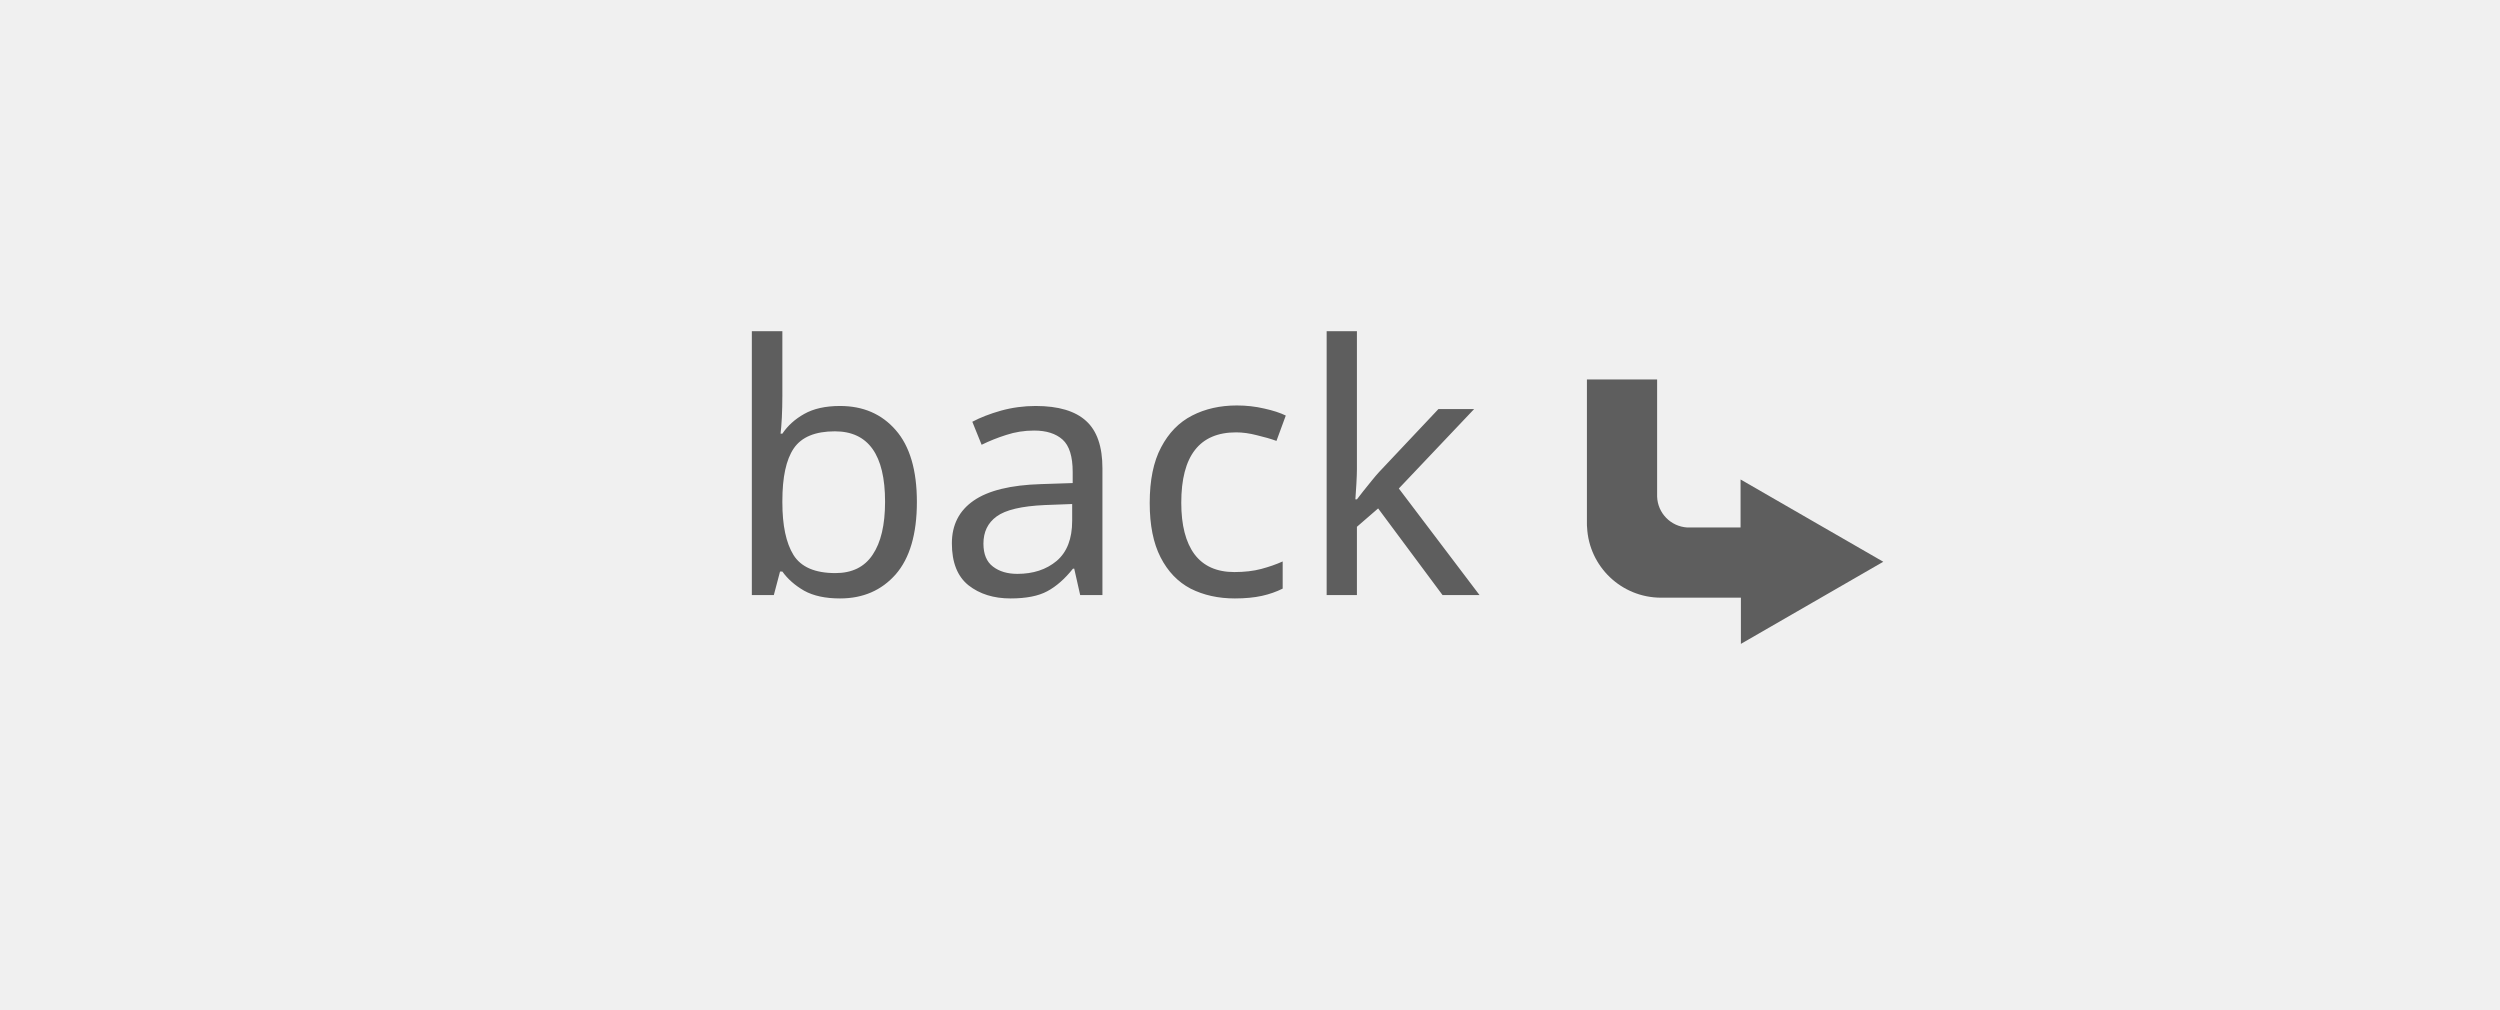
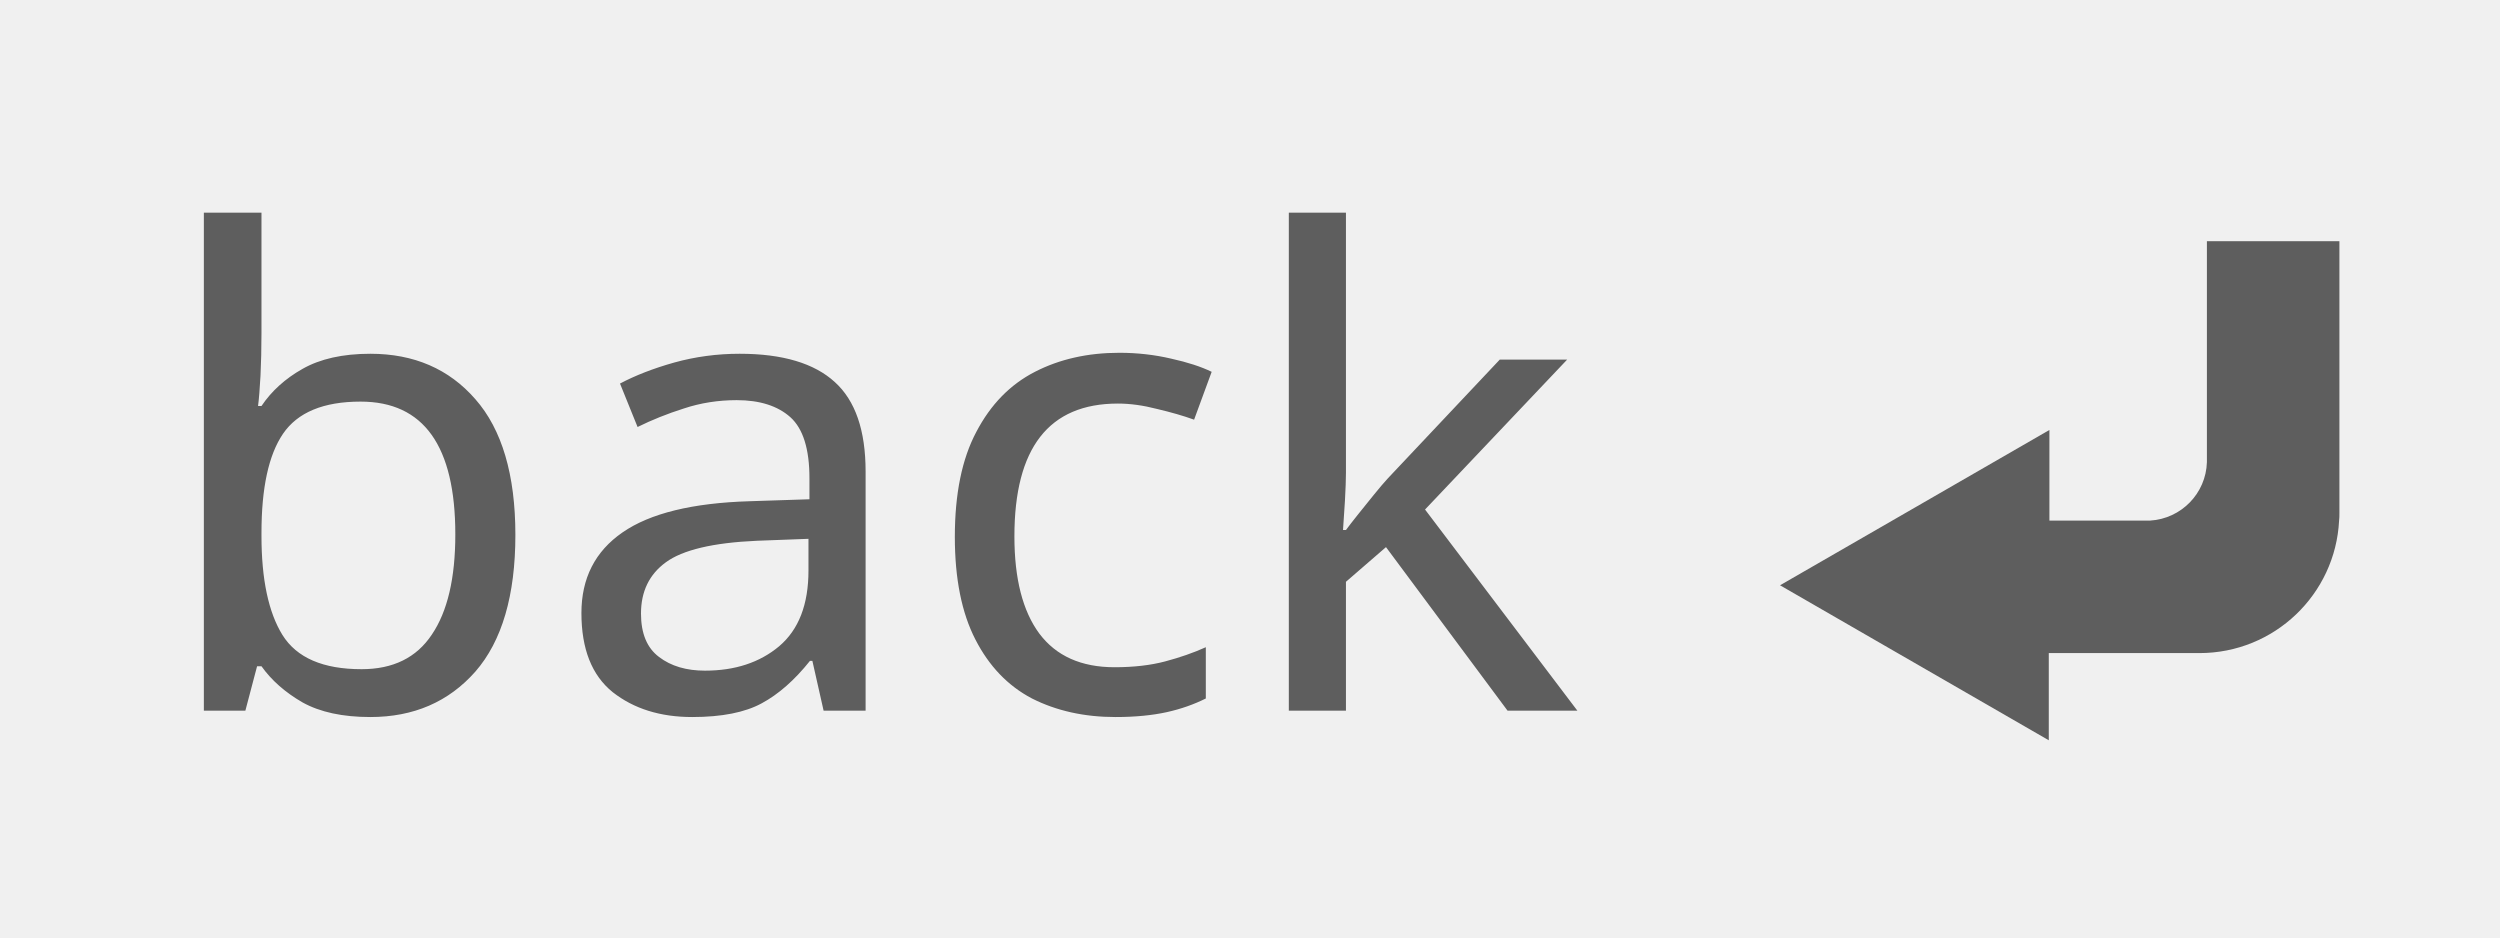
- <svg xmlns="http://www.w3.org/2000/svg" version="1.1" x="0px" y="0px" viewBox="0 0 151 61" style="enable-background:new 0 0 151 61;" xml:space="preserve">
-   <style type="text/css">
+ <svg xmlns="http://www.w3.org/2000/svg" version="1.1" x="0px" y="0px" viewBox="0 0 80 30" xml:space="preserve" id="svg30" width="80" height="30">
+   <defs id="defs34">
+ 	
+ 
+ 		
+ 		
+ 		
+ 	</defs>
+   <style type="text/css" id="style2">
	.st0{display:none;}
	.st1{display:inline;fill:#666666;}
	.st2{display:inline;}
	.st3{fill:#FFFFFF;}
	.st4{fill:url(#SVGID_1_);}
	.st5{opacity:0.74;fill:#FFFFFF;}
	.st6{fill:#5E5E5E;}
	.st7{fill:none;}
	.st8{font-family:'TaipeiSansTCBeta-Bold';}
	.st9{font-size:20.965px;}
</style>
-   <g id="背景" class="st0">
-     <rect x="-585.98" y="9" class="st1" width="748.17" height="1155.9" />
+   <g id="背景" class="st0" style="display:none" transform="translate(0,-31)">
+     <rect x="-585.98" y="9" class="st1" width="748.17" height="1155.9" id="rect4" style="display:inline;fill:#666666" />
  </g>
-   <g id="banner_x5F_圖" class="st0">
+   <g id="banner_x5F_圖" class="st0" style="display:none" transform="translate(0,-31)">
</g>
-   <g id="副標" class="st0">
+   <g id="副標" class="st0" style="display:none" transform="translate(0,-31)">
</g>
-   <g id="banner_x5F_頂" class="st0">
-     <g class="st2">
+   <g id="banner_x5F_頂" class="st0" style="display:none" transform="translate(0,-31)">
+     <g class="st2" id="g16" style="display:inline">
      <linearGradient id="SVGID_1_" gradientUnits="userSpaceOnUse" x1="-210.76" y1="75.825" x2="-210.76" y2="-168.765">
-         <stop offset="0" style="stop-color:#FFFFFF" />
-         <stop offset="1" style="stop-color:#CACBCB" />
+         <stop offset="0" style="stop-color:#FFFFFF" id="stop9" />
+         <stop offset="1" style="stop-color:#CACBCB" id="stop11" />
      </linearGradient>
-       <path class="st4" d="M102.34,75.82h-626.21c-34.05,0-61.66-27.6-61.66-61.66v-182.93H164V14.17    C164,48.22,136.4,75.82,102.34,75.82z" />
+       <path class="st4" d="m 102.34,75.82 h -626.21 c -34.05,0 -61.66,-27.6 -61.66,-61.66 V -168.77 H 164 V 14.17 c 0,34.05 -27.6,61.65 -61.66,61.65 z" id="path14" style="fill:url(#SVGID_1_)" />
    </g>
  </g>
-   <g id="button" class="st0">
+   <g id="button" class="st0" style="display:none" transform="translate(0,-31)">
</g>
-   <g id="返回">
-     <g>
-       <path class="st6" d="M109.43,31.44l-4.3-2.48v2.9h-0.35h-2.52h-0.22h-0.02h-0.11c-1-0.06-1.79-0.87-1.82-1.87v-2.82v-4.25h-4.24    v8.71c0,0.08,0,0.15,0.01,0.23c0.12,2.36,2.07,4.24,4.47,4.24h4.82v2.79l4.3-2.48l4.3-2.48L109.43,31.44z" />
-       <rect x="43.63" y="17.5" class="st7" width="52.42" height="26.38" />
-       <text transform="matrix(1 0 0 1 43.6299 35.9429)" class="st6 st8 st9">back</text>
-     </g>
-   </g>
-   <g id="標題" class="st0">
+   <path class="st6" d="m 61.281,16.239 4.3,-2.48 v 2.9 h 0.35 2.52 0.22 0.02 0.11 c 1,-0.06 1.79,-0.87 1.82,-1.87 v -2.82 -4.25 h 4.24 v 8.71 c 0,0.08 0,0.15 -0.01,0.23 -0.12,2.36 -2.07,4.24 -4.47,4.24 h -4.82 v 2.79 l -4.3,-2.48 -4.3,-2.48 z" id="path20" style="fill:#5e5e5e" />
+   <rect x="4.741" y="2.299" class="st7" width="52.42" height="26.38" id="rect22" style="fill:none" />
+   <text class="st6 st8 st9" id="text24" style="font-size:20.965px;font-family:TaipeiSansTCBeta-Bold;fill:#5e5e5e" x="4.741" y="22.742">back</text>
+   <g id="標題" class="st0" style="display:none" transform="translate(0,-31)">
</g>
</svg>
